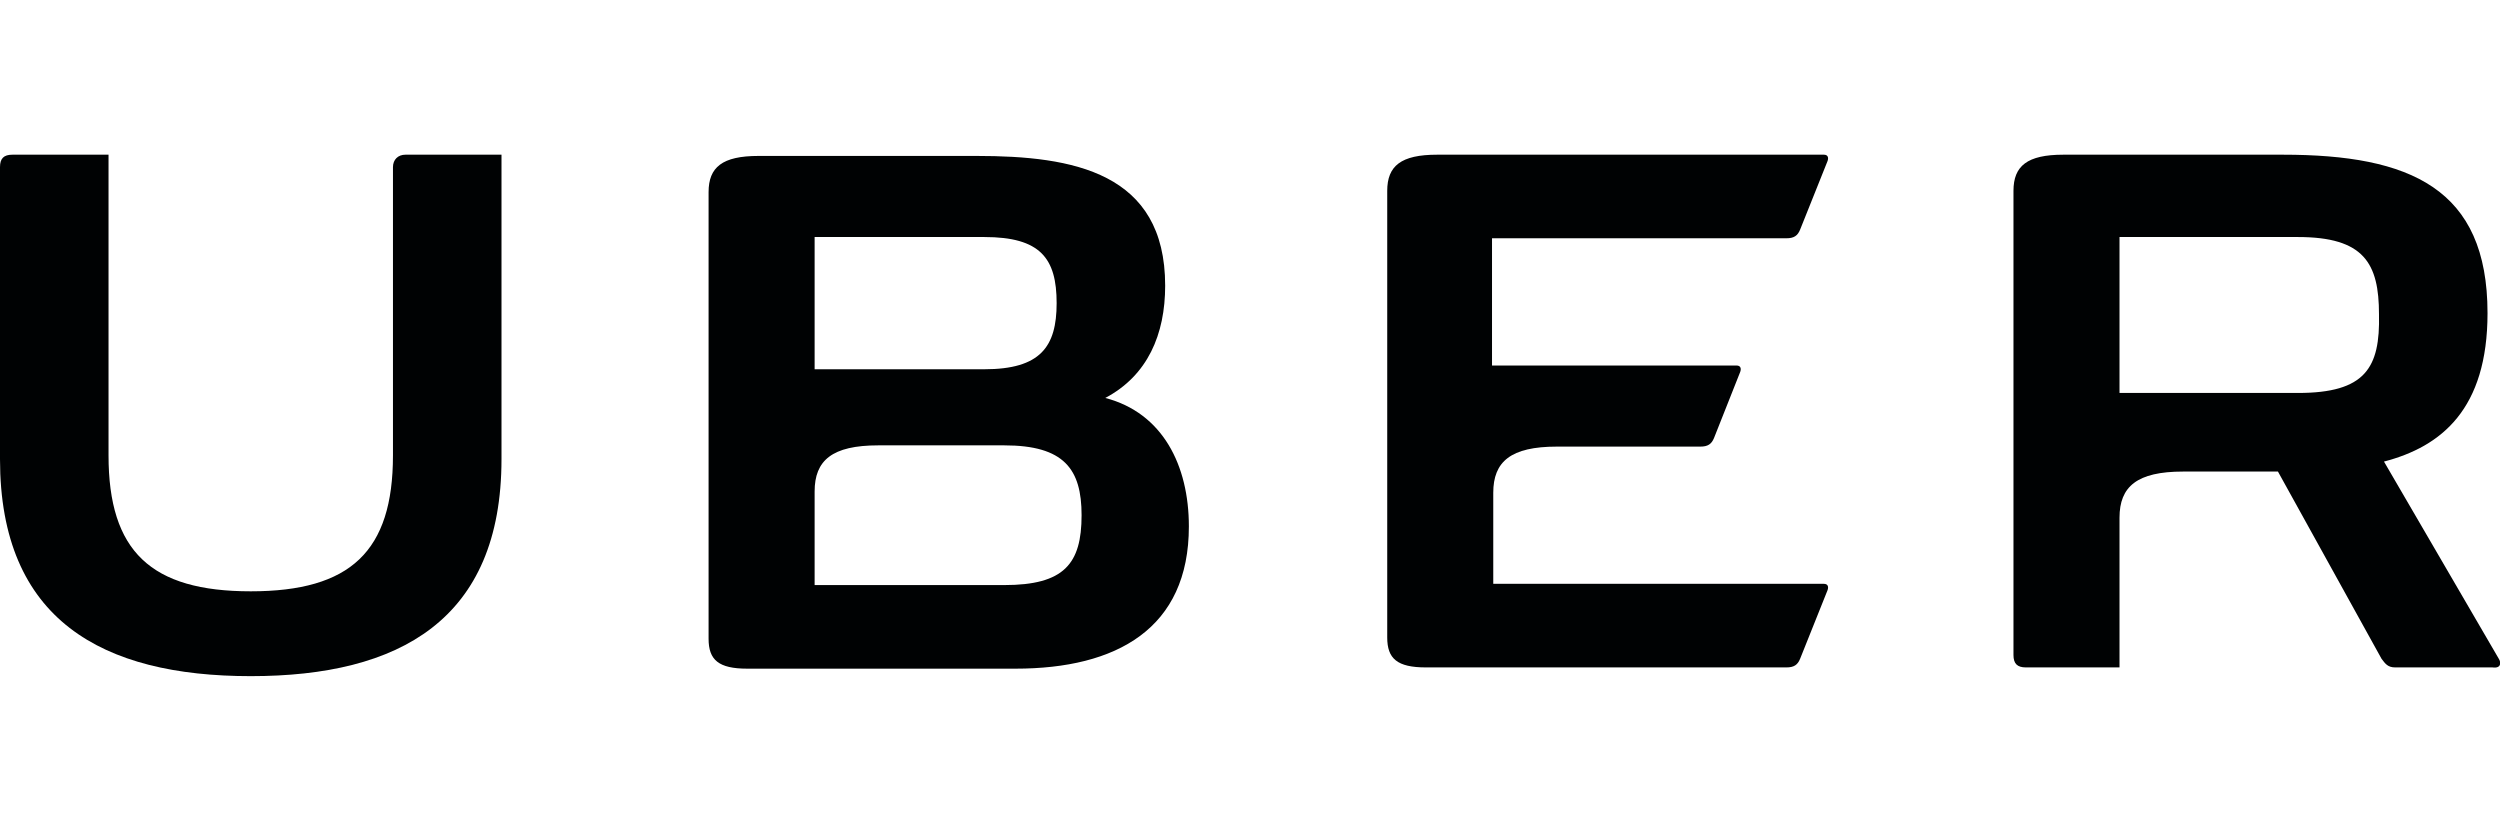
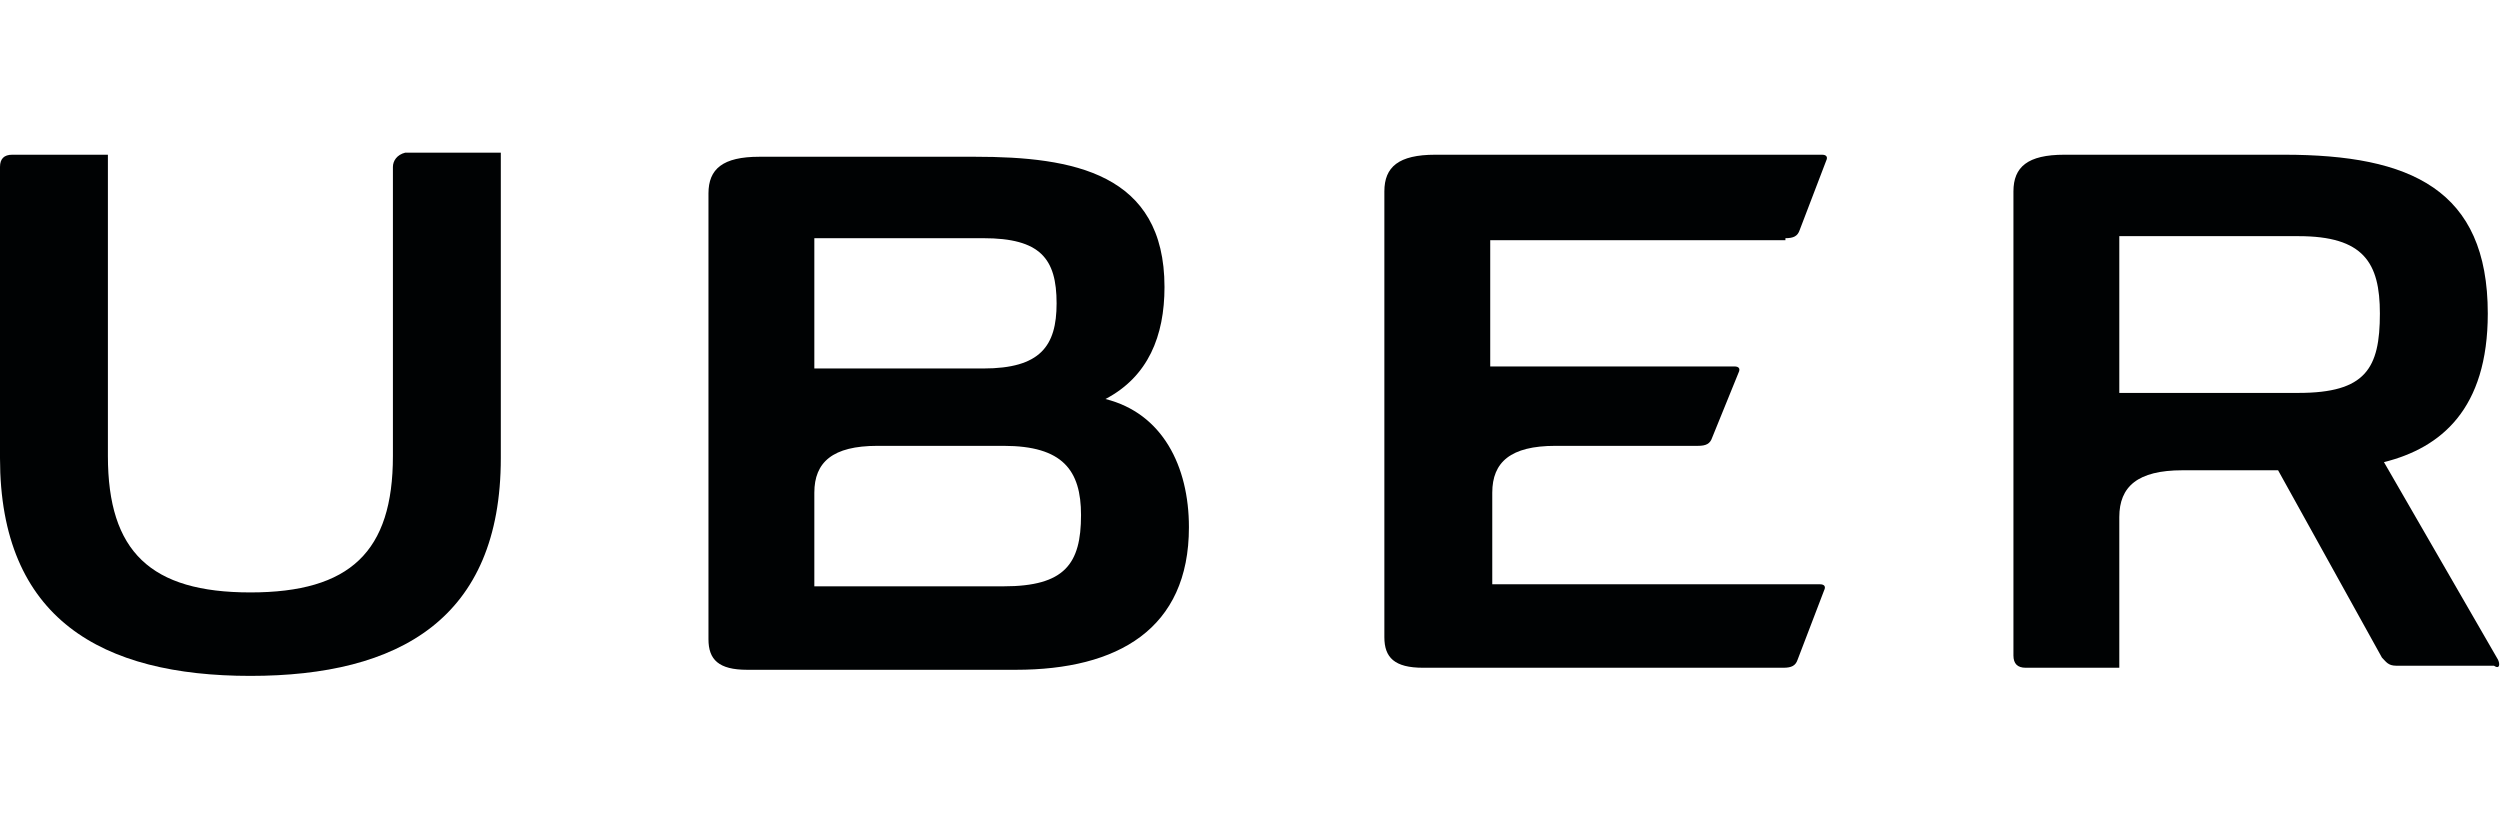
- <svg xmlns="http://www.w3.org/2000/svg" x="0px" y="0px" viewBox="0 0 200.4 66.5" style="enable-background:new 0 0 200.4 66.5;" xml:space="preserve">
+ <svg xmlns="http://www.w3.org/2000/svg" version="1.1" id="Layer_1" x="0px" y="0px" viewBox="0 0 122.8 40.7" style="enable-background:new 0 0 122.8 40.7;" xml:space="preserve">
  <style type="text/css">
- 	.uber-original-0{fill:#000203;}
+ 	.st0{fill:#000203;}
</style>
  <g id="Page-1">
    <g id="Group">
-       <path id="Fill-1" class="uber-original-0" d="M31.5,13.4v23.1c0,7.7-3.4,10.9-11.4,10.9c-8,0-11.4-3.2-11.4-10.9V12.4H1c-0.7,0-1,0.3-1,1v23.4    c0,12.9,8.2,17.4,20.1,17.4c11.9,0,20.1-4.5,20.1-17.4V12.4h-7.7C31.9,12.4,31.5,12.8,31.5,13.4" />
-       <path id="Fill-2" class="uber-original-0" d="M143.2,19.1c0.6,0,0.9-0.2,1.1-0.7l2.2-5.5c0.1-0.3,0-0.5-0.3-0.5h-31c-2.9,0-4,0.9-4,2.9v35.8    c0,1.7,0.8,2.4,3.1,2.4h28.9c0.6,0,0.9-0.2,1.1-0.7l2.2-5.5c0.1-0.3,0-0.5-0.3-0.5h-26.5v-7.3c0-2.5,1.4-3.7,5.1-3.7h11.5    c0.6,0,0.9-0.2,1.1-0.7l2.1-5.3c0.1-0.3,0-0.5-0.3-0.5h-19.6V19.1H143.2" />
-       <path id="Fill-3" class="uber-original-0" d="M80.5,46.9H65.3v-7.5c0-2.5,1.4-3.7,5.1-3.7h10.1c4.8,0,6.2,1.9,6.2,5.6    C86.7,45.2,85.3,46.9,80.5,46.9z M65.3,19h13.6c4.5,0,5.8,1.7,5.8,5.3c0,3.5-1.3,5.3-5.8,5.3H65.3V19z M88.6,31.9    c3.4-1.8,4.8-5.1,4.8-9c0-9.1-7.4-10.4-15.1-10.4H60.8c-2.9,0-4,0.9-4,2.9v35.8c0,1.7,0.8,2.4,3.1,2.4h21.5    c8.1,0,13.9-3.2,13.9-11.4C95.3,37.3,93.2,33.1,88.6,31.9L88.6,31.9z" />
-       <path id="Fill-4" class="uber-original-0" d="M184.2,31.5h-14.3V19h14.3c5.3,0,6.5,2.1,6.5,6.2C190.8,29.5,189.6,31.5,184.2,31.5z M200.3,52.8    L191.1,37c4.6-1.2,8.3-4.2,8.3-11.9c0-10-6.2-12.7-16.4-12.7h-17.6c-2.9,0-4,0.9-4,2.9v37.2c0,0.7,0.3,1,1,1h7.5v-12    c0-2.5,1.4-3.7,5.1-3.7h7.6l8.3,15c0.3,0.4,0.5,0.7,1.1,0.7h7.8C200.5,53.6,200.5,53.1,200.3,52.8L200.3,52.8z" />
+       <path id="Fill-1" class="st0" d="M19.3,8.2v14.2c0,4.7-2.1,6.7-7,6.7s-7-2-7-6.7V7.6H0.6C0.2,7.6,0,7.8,0,8.2v14.3    c0,7.9,5,10.7,12.3,10.7s12.3-2.8,12.3-10.7v-15h-4.7C19.5,7.6,19.3,7.9,19.3,8.2" />
+       <path id="Fill-2" class="st0" d="M87.7,11.7c0.4,0,0.6-0.1,0.7-0.4l1.3-3.4c0.1-0.2,0-0.3-0.2-0.3h-19c-1.8,0-2.5,0.6-2.5,1.8    v21.9c0,1,0.5,1.5,1.9,1.5h17.7c0.4,0,0.6-0.1,0.7-0.4l1.3-3.4c0.1-0.2,0-0.3-0.2-0.3H73.3v-4.5c0-1.5,0.9-2.3,3.1-2.3h7    c0.4,0,0.6-0.1,0.7-0.4l1.3-3.2c0.1-0.2,0-0.3-0.2-0.3h-12v-6.2H87.7" />
+       <path id="Fill-3" class="st0" d="M49.3,28.8H40v-4.6c0-1.5,0.9-2.3,3.1-2.3h6.2c2.9,0,3.8,1.2,3.8,3.4    C53.1,27.7,52.3,28.8,49.3,28.8z M40,11.7h8.3c2.8,0,3.6,1,3.6,3.2c0,2.1-0.8,3.2-3.6,3.2H40V11.7z M54.3,19.6    c2.1-1.1,2.9-3.1,2.9-5.5c0-5.6-4.5-6.4-9.3-6.4H37.3c-1.8,0-2.5,0.6-2.5,1.8v21.9c0,1,0.5,1.5,1.9,1.5h13.2c5,0,8.5-2,8.5-7    C58.4,22.9,57.1,20.3,54.3,19.6L54.3,19.6z" />
+       <path id="Fill-4" class="st0" d="M112.9,19.3h-8.8v-7.7h8.8c3.2,0,4,1.3,4,3.8C116.9,18.1,116.2,19.3,112.9,19.3z M122.7,32.4    l-5.6-9.7c2.8-0.7,5.1-2.6,5.1-7.3c0-6.1-3.8-7.8-10-7.8h-10.8c-1.8,0-2.5,0.6-2.5,1.8v22.8c0,0.4,0.2,0.6,0.6,0.6h4.6v-7.4    c0-1.5,0.9-2.3,3.1-2.3h4.7l5.1,9.2c0.2,0.2,0.3,0.4,0.7,0.4h4.8C122.8,32.9,122.8,32.6,122.7,32.4L122.7,32.4z" />
    </g>
  </g>
</svg>
